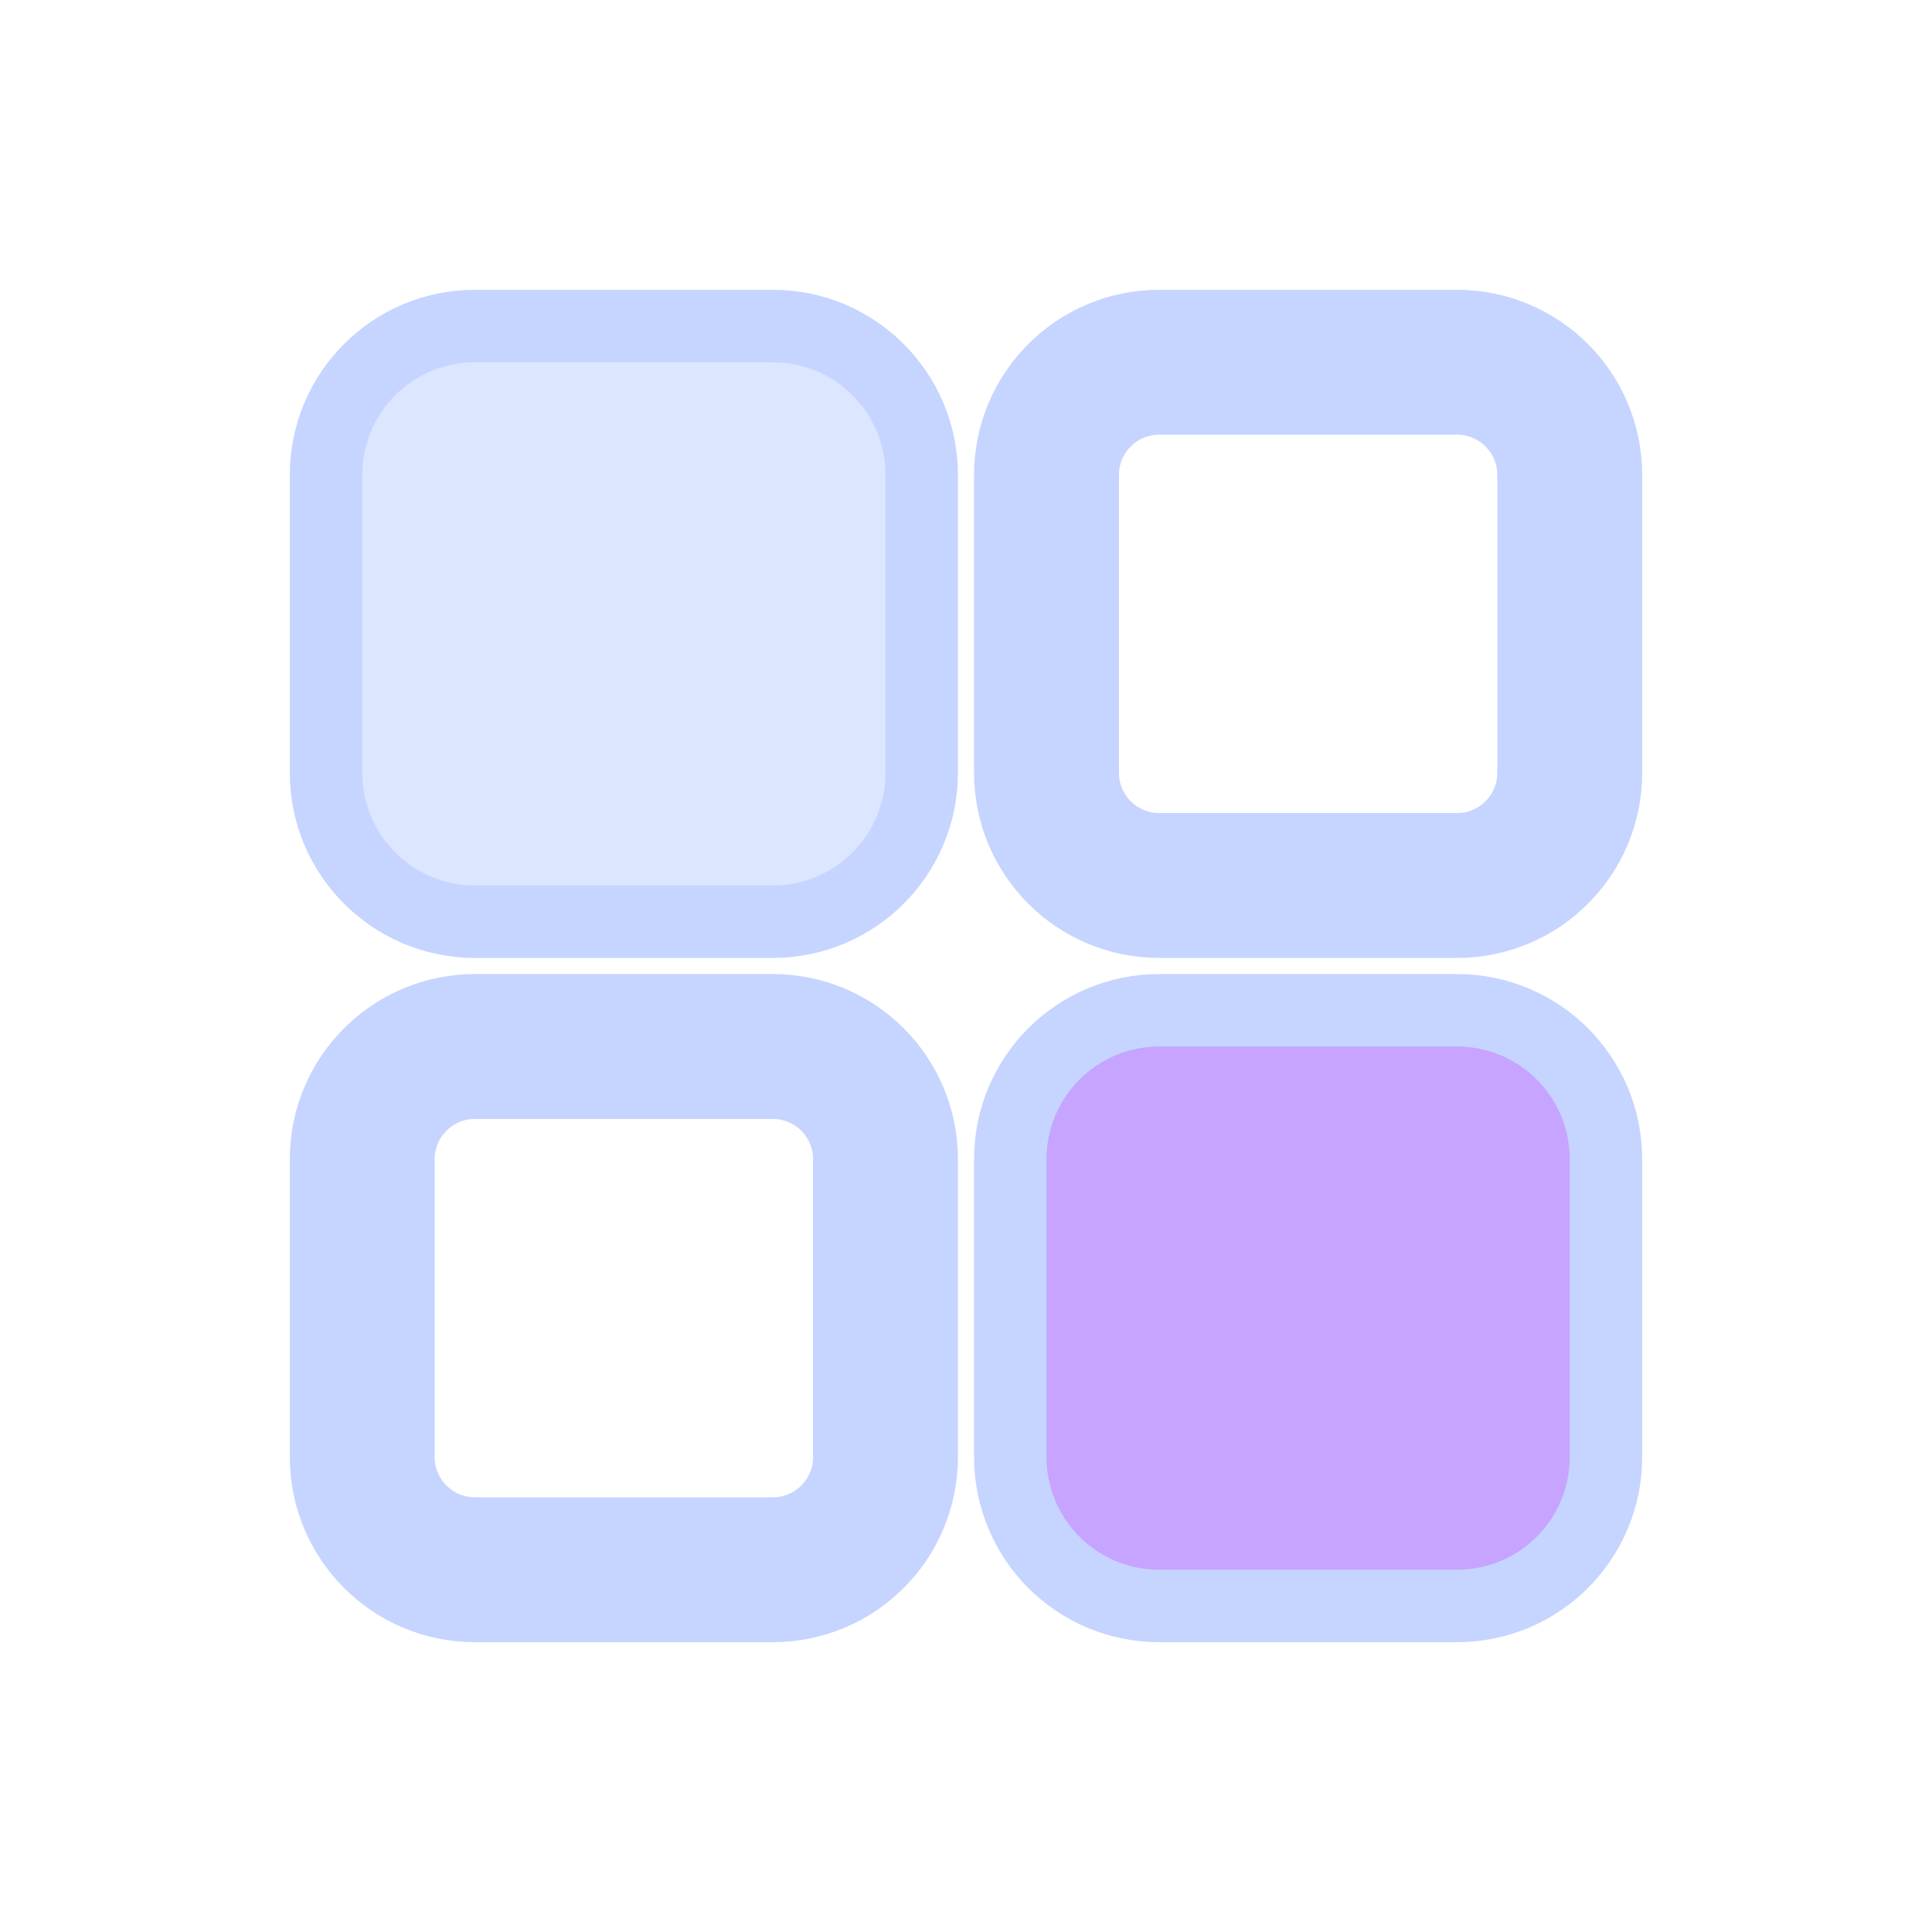
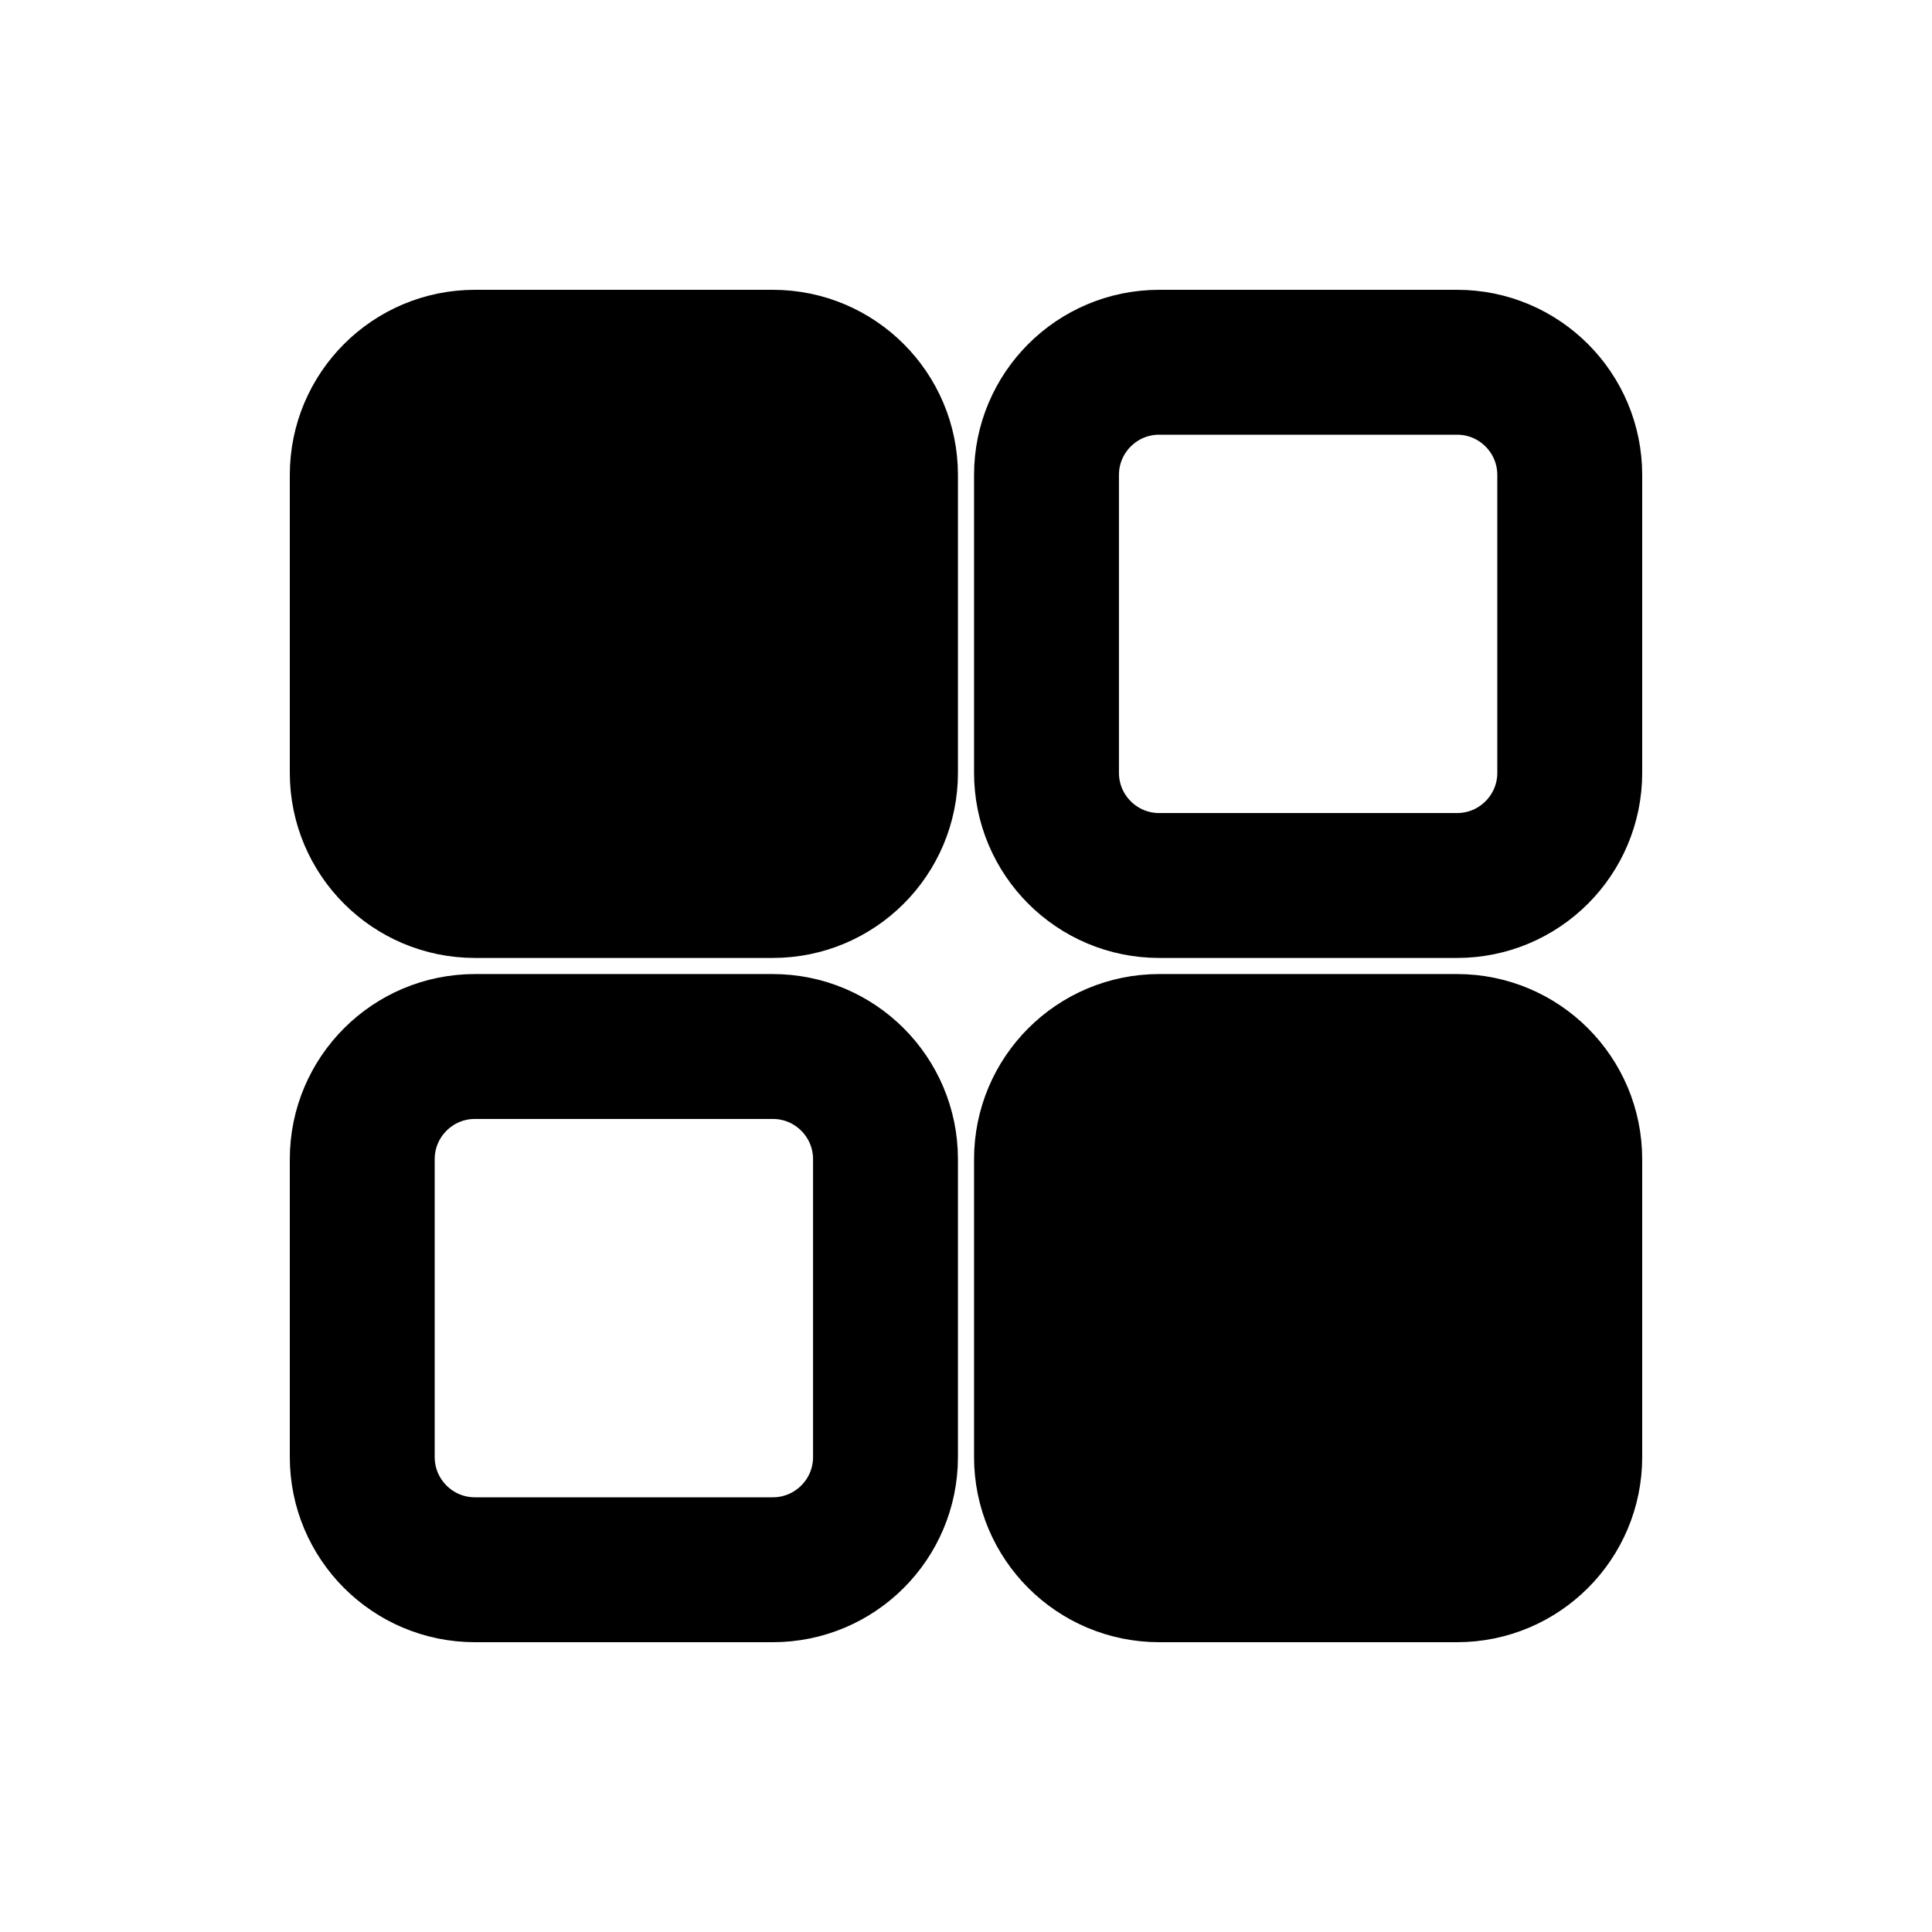
- <svg xmlns="http://www.w3.org/2000/svg" viewBox="0 0 24 24" fill="none" stroke="#c6d5ff" stroke-width="1.8" stroke-linecap="round" stroke-linejoin="round">
+ <svg xmlns="http://www.w3.org/2000/svg" viewBox="0 0 24 24" fill="none" stroke="currentColor" stroke-width="1.8" stroke-linecap="round" stroke-linejoin="round">
  <rect x="4.5" y="4.5" width="6.5" height="6.5" rx="1.4" />
  <rect x="13" y="4.5" width="6.5" height="6.5" rx="1.4" />
  <rect x="4.5" y="13" width="6.5" height="6.5" rx="1.4" />
  <rect x="13" y="13" width="6.5" height="6.5" rx="1.4" />
-   <rect x="4.5" y="4.5" width="6.5" height="6.5" rx="1.4" fill="#dce6ff" stroke="none" />
-   <rect x="13" y="13" width="6.5" height="6.5" rx="1.4" fill="#c6a4ff" stroke="none" />
+   <rect x="4.5" y="4.5" width="6.5" height="6.5" rx="1.4" fill="currentColor" stroke="none" />
+   <rect x="13" y="13" width="6.5" height="6.5" rx="1.4" fill="currentColor" stroke="none" />
</svg>
